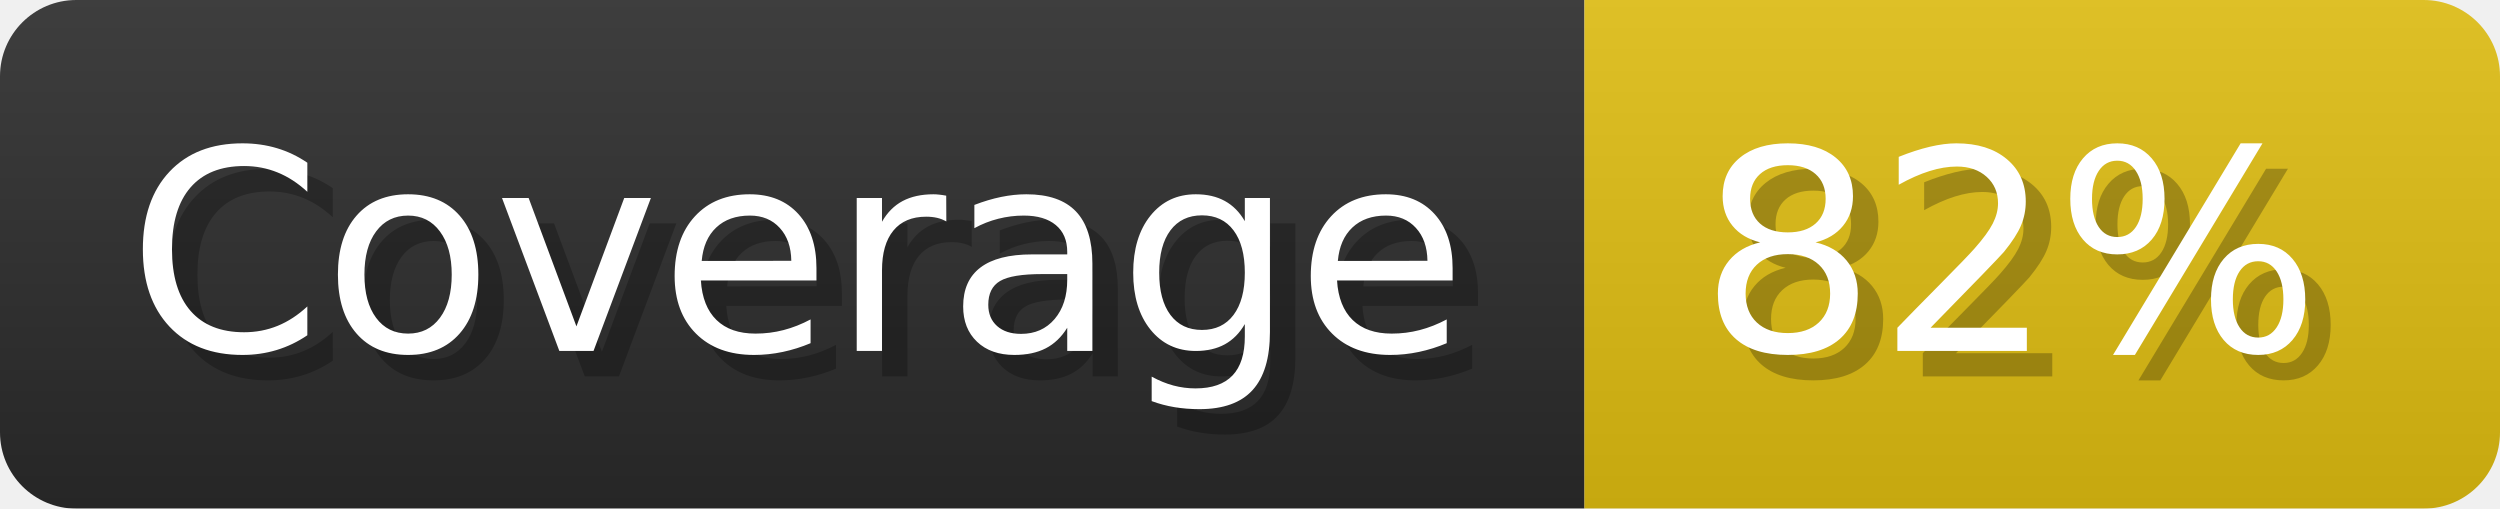
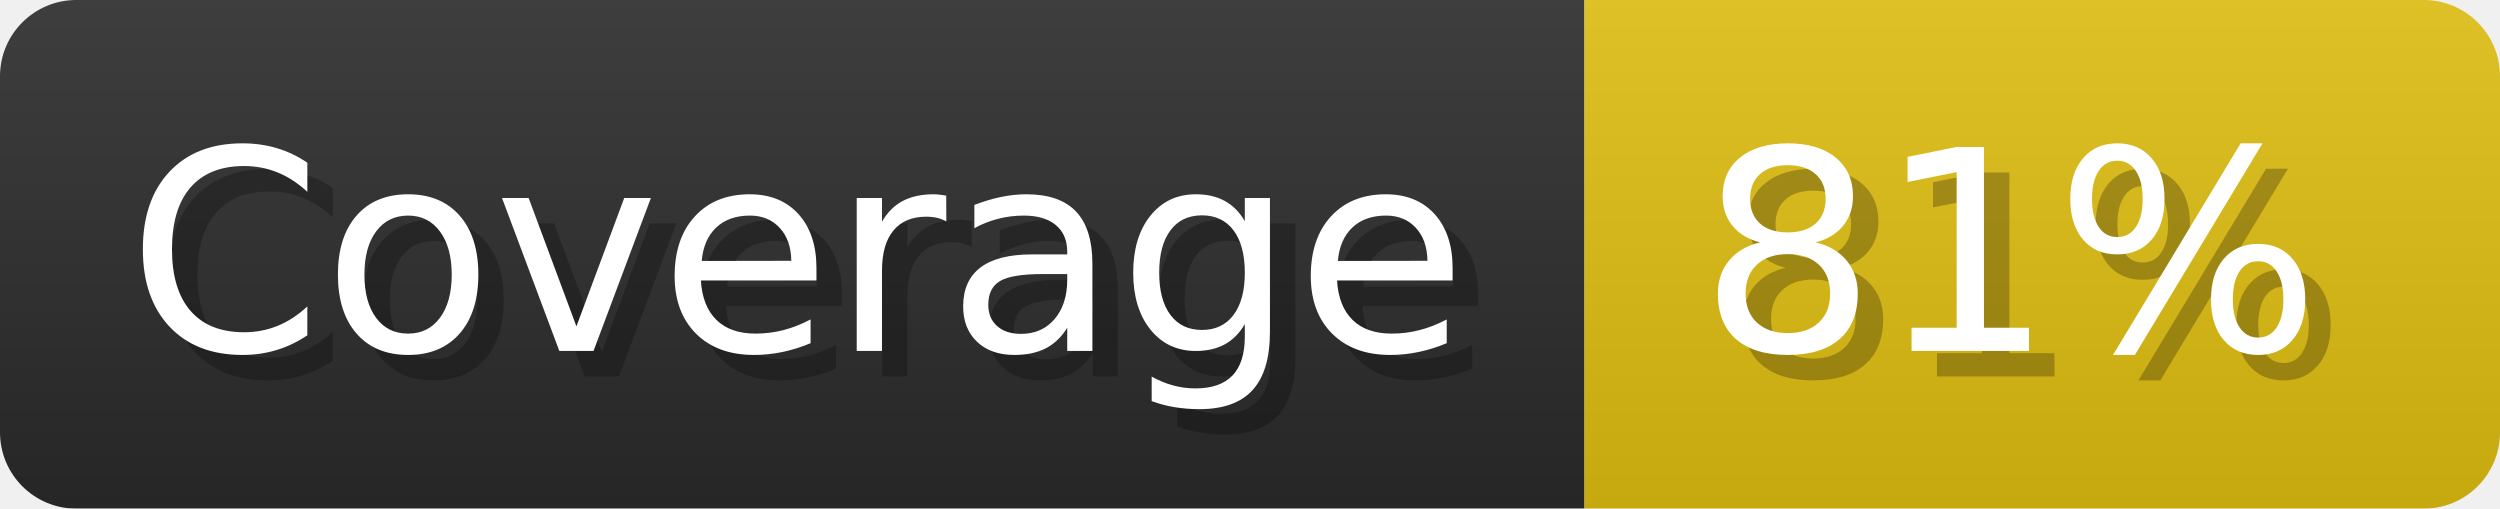
- <svg xmlns="http://www.w3.org/2000/svg" width="98.3" height="20" viewBox="0 0 983 200" role="img" aria-label="Coverage: 82%">
+ <svg xmlns="http://www.w3.org/2000/svg" width="98.3" height="20" viewBox="0 0 983 200" role="img" aria-label="Coverage: 81%">
  <linearGradient id="a" x2="0" y2="100%">
    <stop offset="0" stop-opacity=".1" stop-color="#EEE" />
    <stop offset="1" stop-opacity=".1" />
  </linearGradient>
  <mask id="m">
    <rect width="983" height="200" rx="30" fill="#FFF" />
  </mask>
  <g mask="url(#m)">
    <rect width="623" height="200" fill="#2A2A2A" />
    <rect width="360" height="200" fill="url(#x)" x="623" />
    <rect width="983" height="200" fill="url(#a)" />
  </g>
  <g aria-hidden="true" fill="#fff" text-anchor="start" font-family="Verdana,DejaVu Sans,sans-serif" font-size="110">
    <text x="60" y="148" textLength="523" fill="#000" opacity="0.25">Coverage</text>
    <text x="50" y="138" textLength="523">Coverage</text>
-     <text x="678" y="148" textLength="260" fill="#000" opacity="0.25">82%</text>
-     <text x="668" y="138" textLength="260">82%</text>
+     <text x="678" y="148" textLength="260" fill="#000" opacity="0.25">81%</text>
+     <text x="668" y="138" textLength="260">81%</text>
  </g>
  <linearGradient id="x" x1="0%" y1="0%" x2="100%" y2="0%">
    <stop offset="0%" style="stop-color:#DB1" />
    <stop offset="50%" style="stop-color:#DB1" />
    <stop offset="100%" style="stop-color:#DB1" />
  </linearGradient>
</svg>
